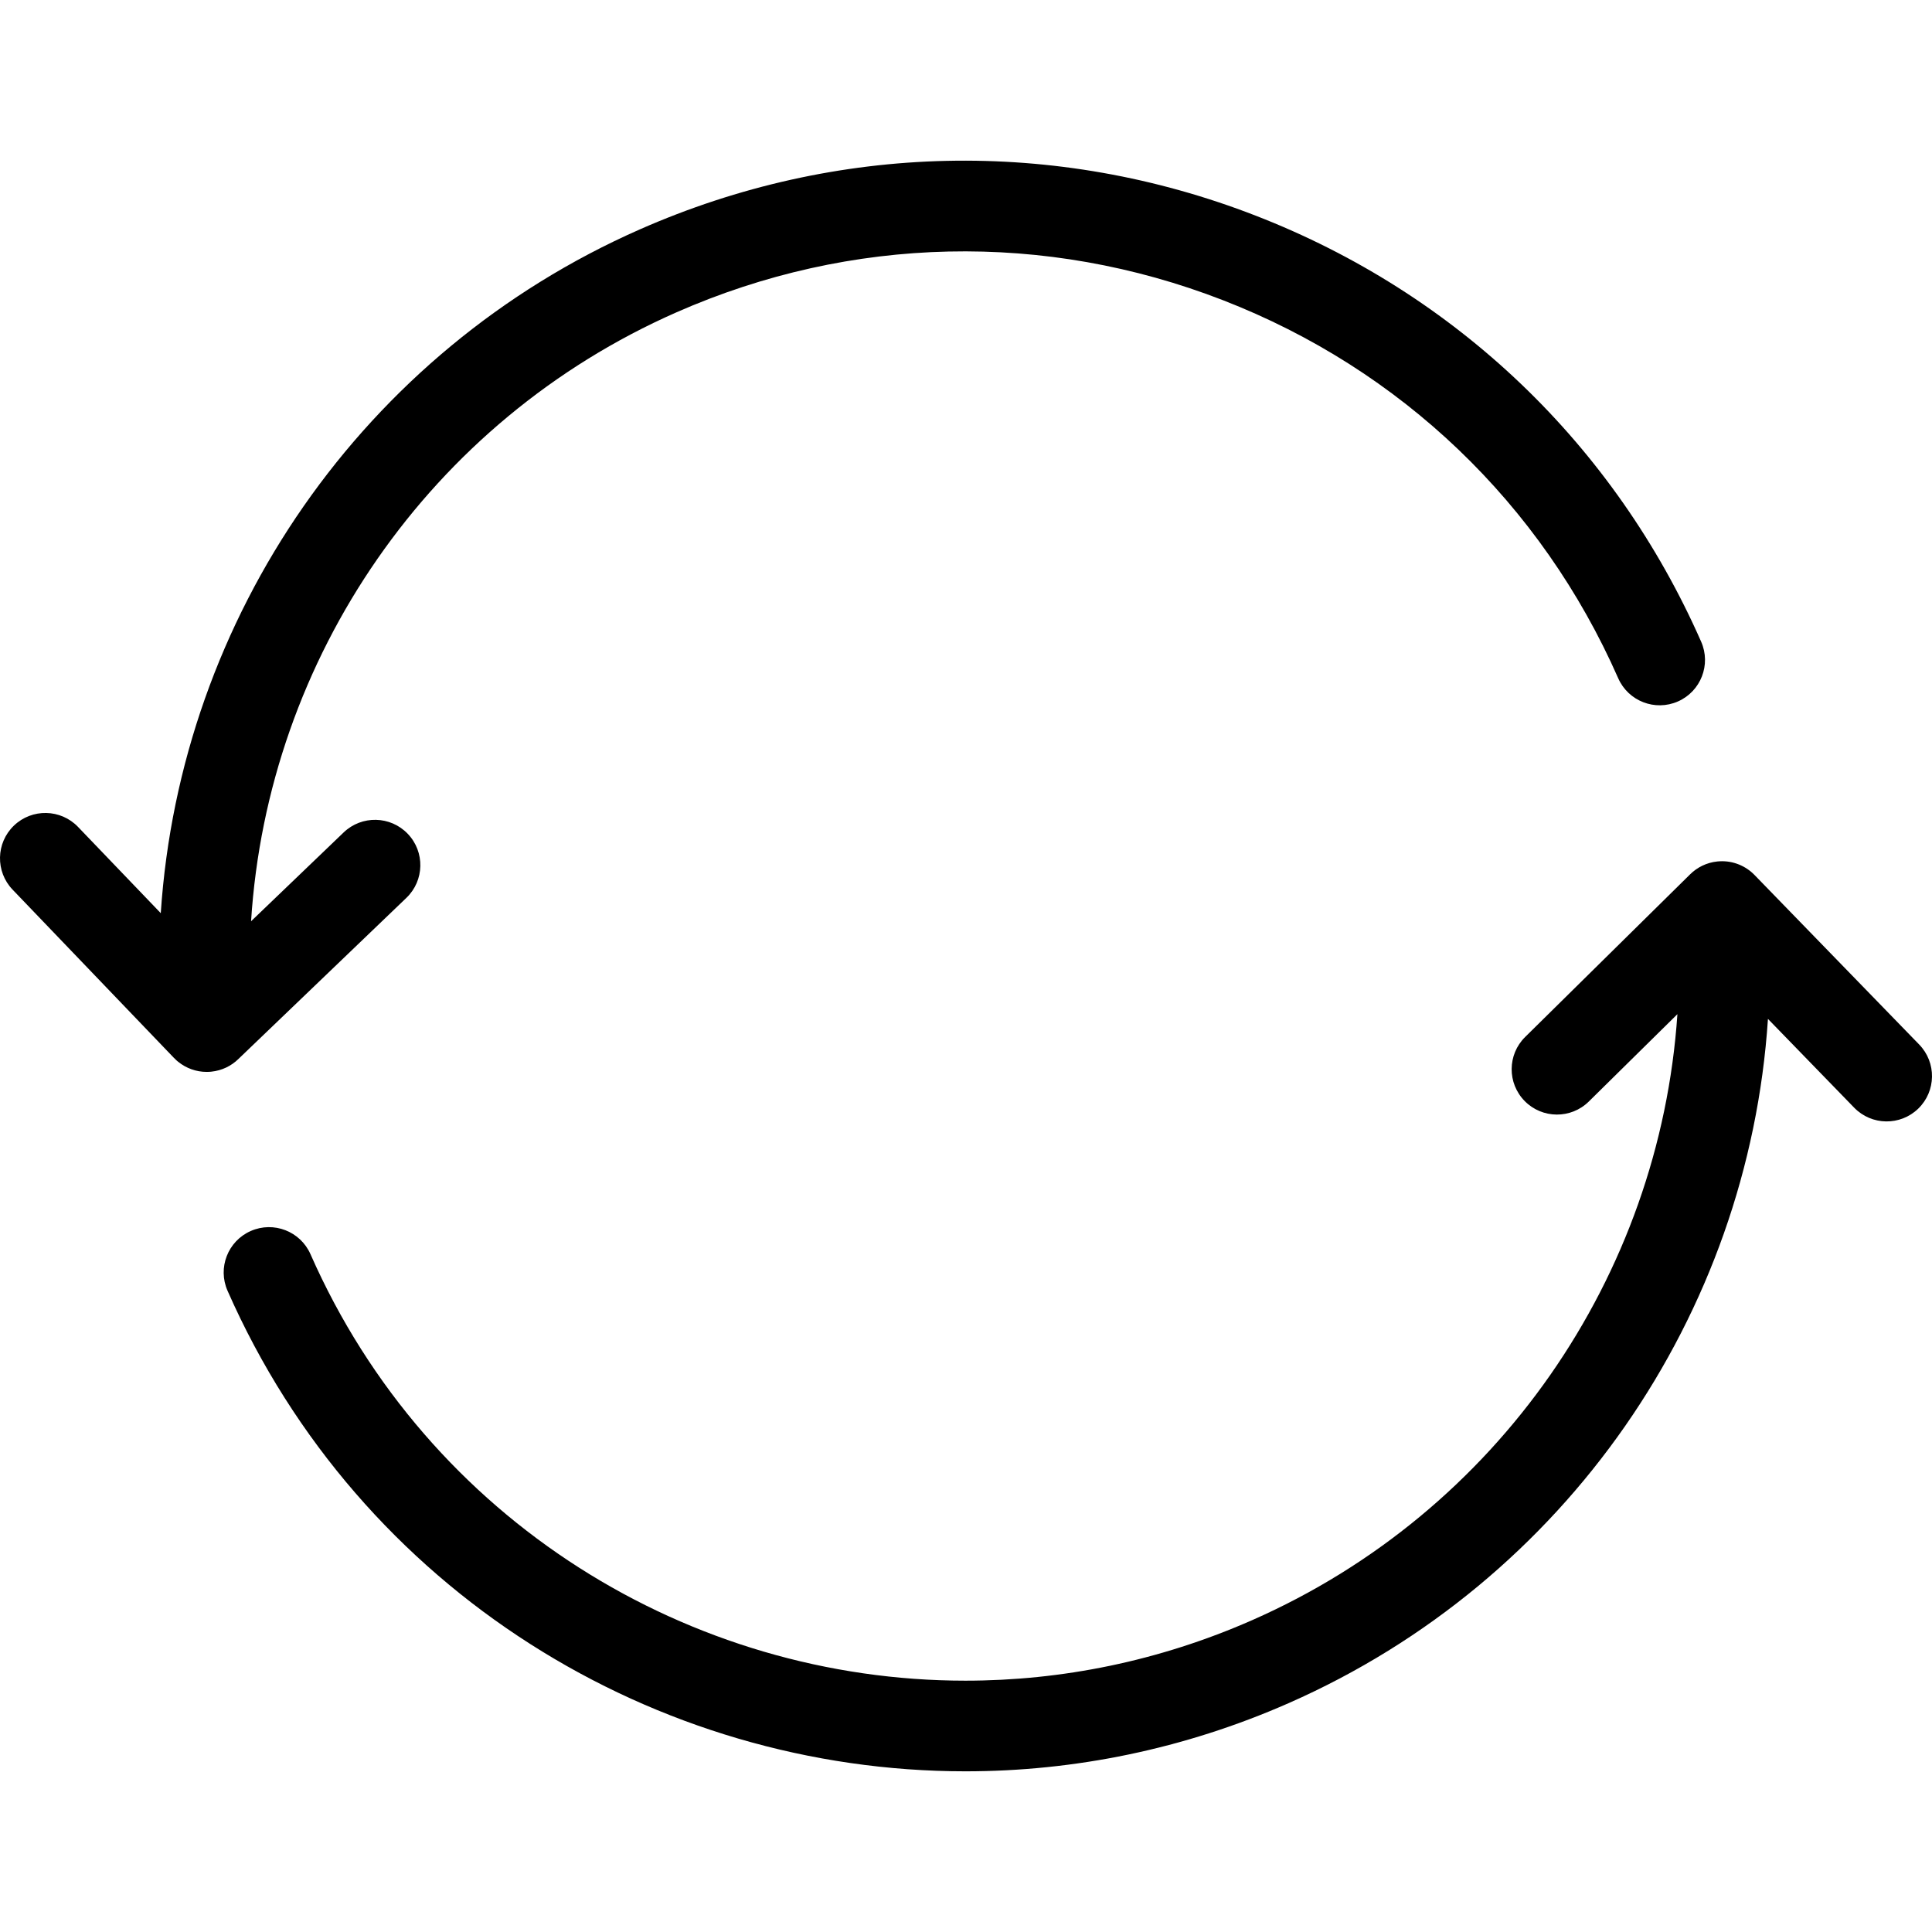
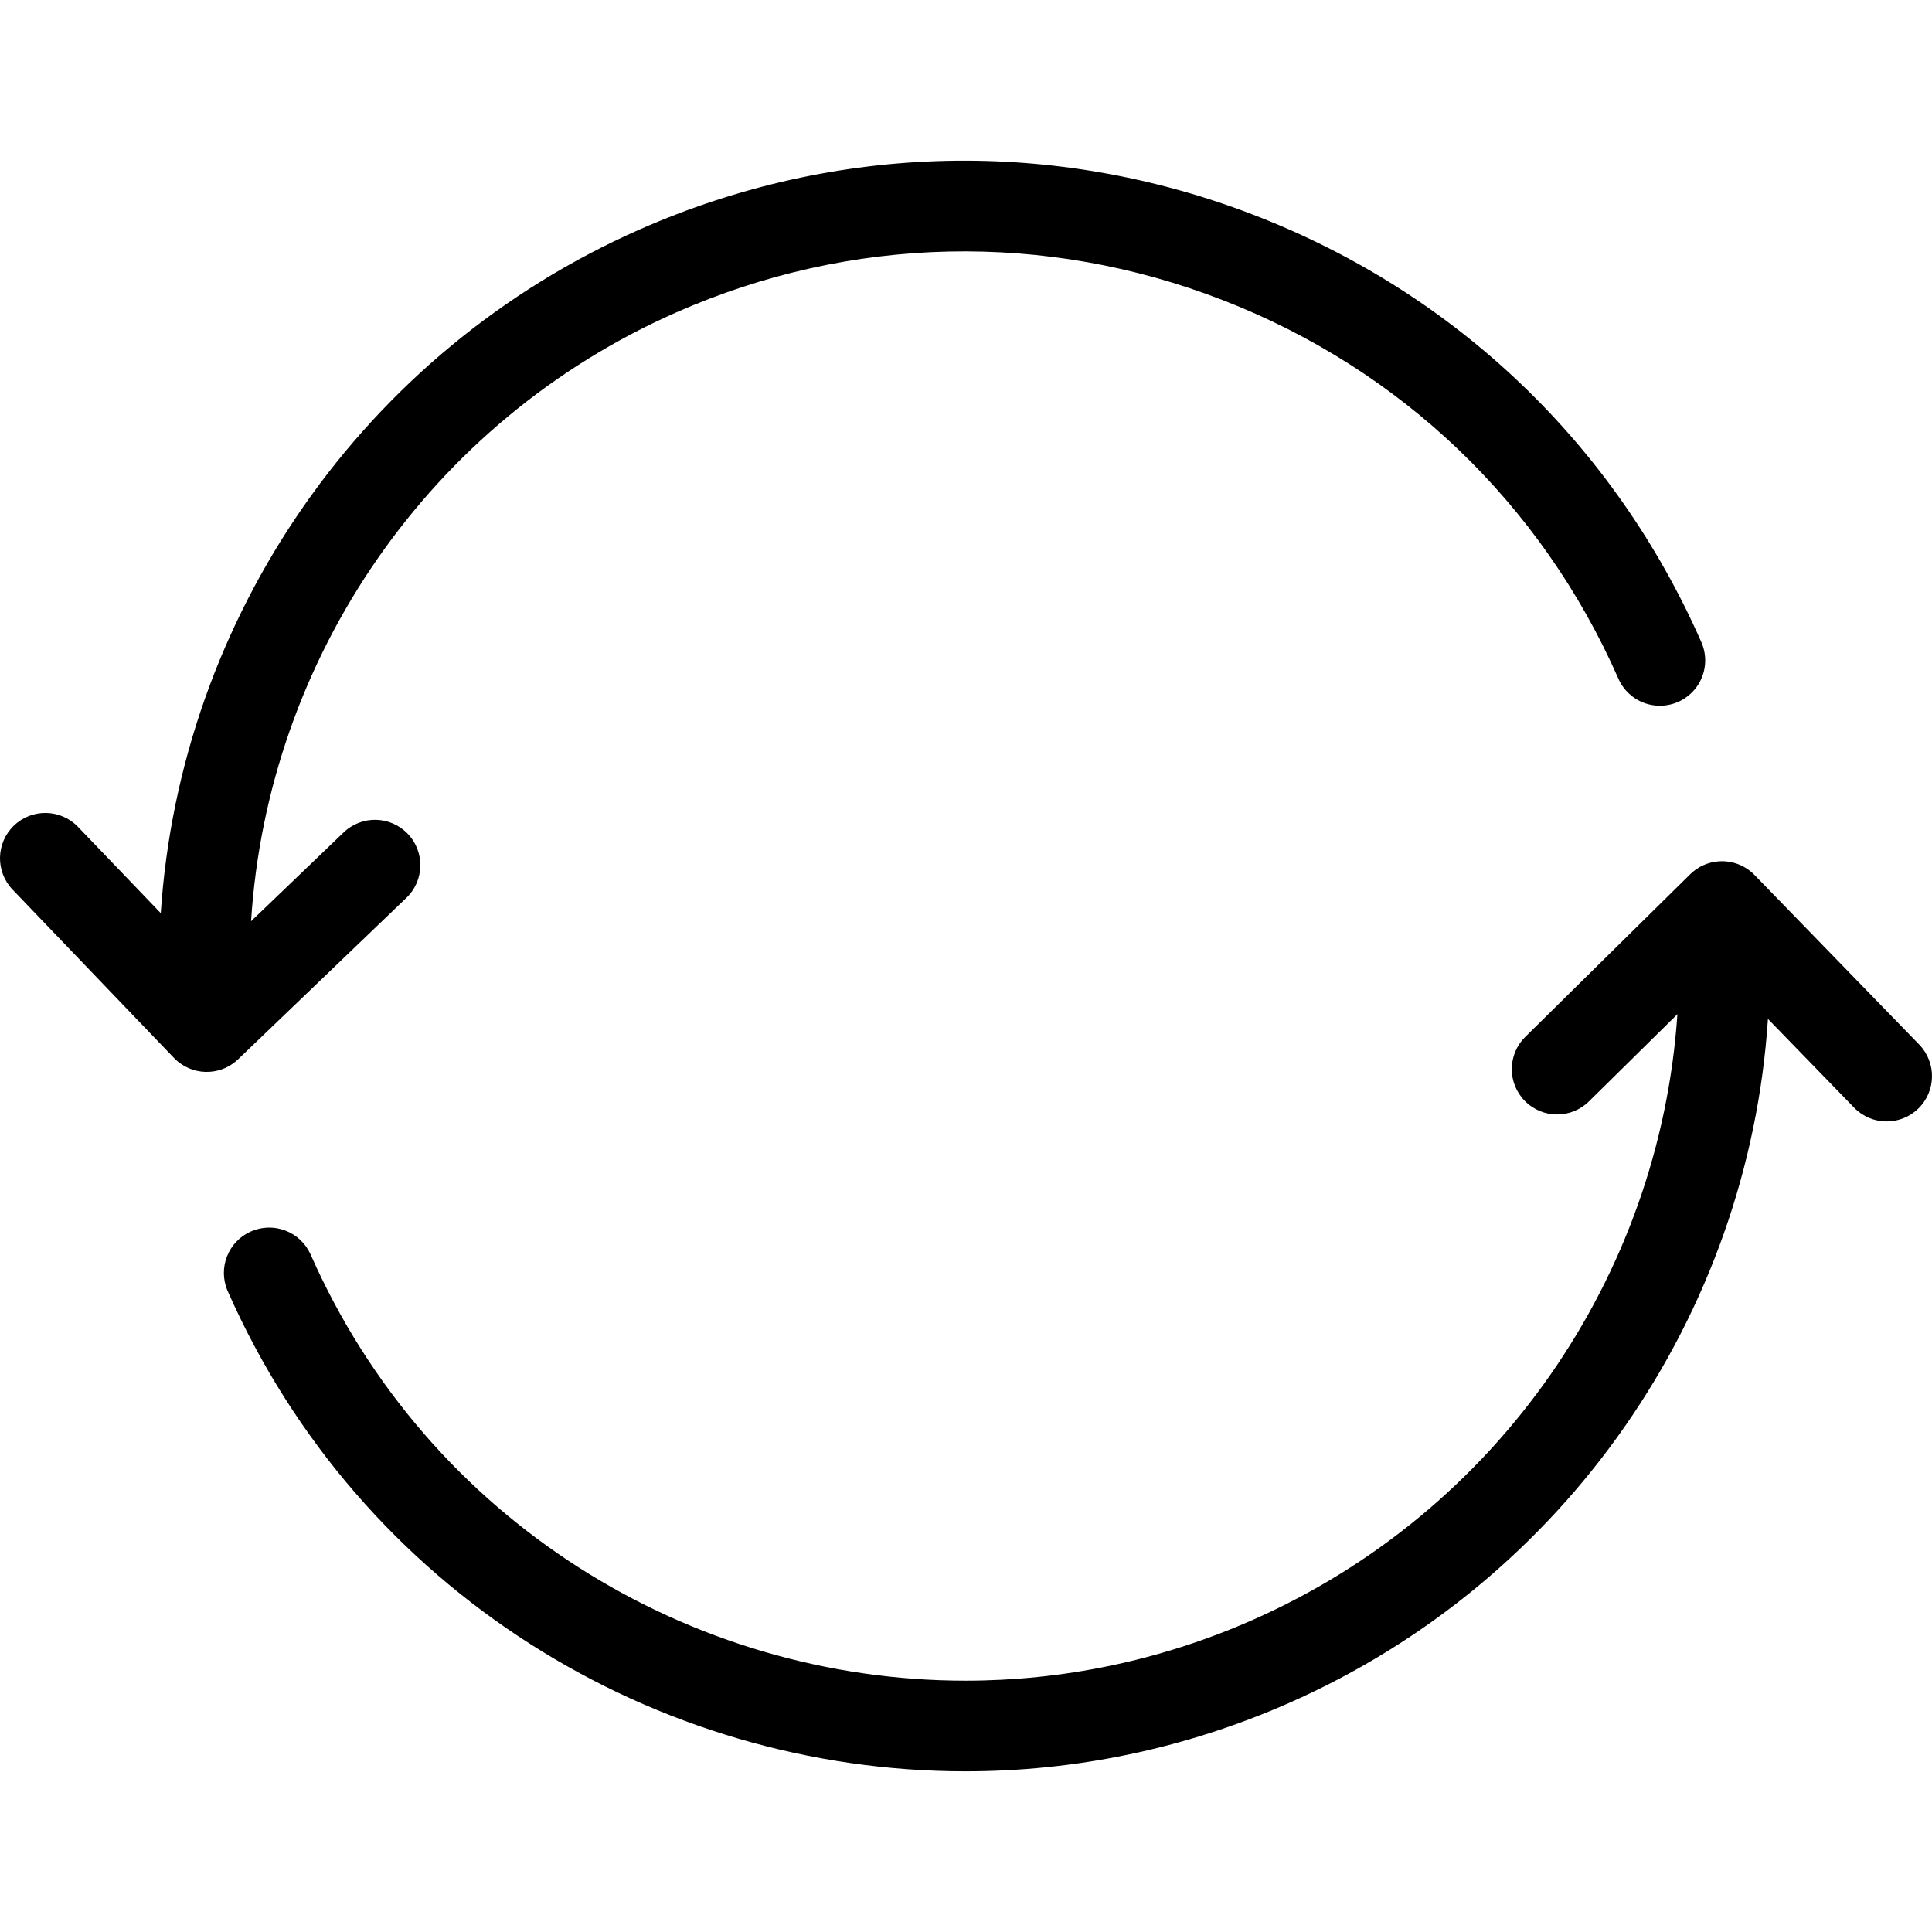
- <svg xmlns="http://www.w3.org/2000/svg" version="1.1" id="Capa_1" x="0px" y="0px" viewBox="0 0 383.631 383.631" style="enable-background:new 0 0 383.631 383.631;" xml:space="preserve">
-   <path d="M47.331,210.289c-1.408,1.375-3.273,2.296-5.374,2.508c-0.116,0.012-0.232,0.021-0.349,0.029  c-0.006,0-0.013,0.001-0.02,0.001c-0.185,0.011-0.367,0.017-0.549,0.017c-2.109,0-4.073-0.737-5.624-1.982  c-0.001,0-0.001,0-0.001-0.001c-0.007-0.005-0.013-0.01-0.019-0.015c-0.002-0.001-0.004-0.003-0.006-0.004  c-0.004-0.003-0.009-0.007-0.013-0.011c-0.003-0.002-0.007-0.005-0.01-0.008s-0.006-0.005-0.009-0.007  c-0.004-0.003-0.009-0.007-0.013-0.01c-0.002-0.001-0.004-0.003-0.006-0.005c-0.005-0.004-0.011-0.008-0.016-0.013  c-0.046-0.038-0.092-0.077-0.138-0.116c-0.006-0.005-0.012-0.01-0.018-0.015c-0.001-0.001-0.002-0.002-0.003-0.002  c-0.005-0.004-0.01-0.009-0.016-0.013c-0.001-0.002-0.004-0.004-0.006-0.005c-0.004-0.004-0.008-0.007-0.013-0.011  c-0.003-0.002-0.006-0.005-0.009-0.007c-0.003-0.003-0.006-0.006-0.01-0.009c-0.004-0.004-0.009-0.008-0.014-0.012  c-0.001-0.002-0.003-0.003-0.005-0.005c-0.207-0.183-0.405-0.375-0.595-0.575L2.505,176.658c-3.44-3.587-3.322-9.285,0.266-12.725  c3.587-3.44,9.284-3.322,12.725,0.265l16.426,17.125c3.887-58.736,40.101-111.535,95.123-135.771  c39.08-17.212,82.524-18.177,122.331-2.714c39.805,15.462,71.206,45.501,88.417,84.582c2.004,4.549-0.06,9.861-4.608,11.864  c-4.55,2.003-9.862-0.061-11.864-4.609c-15.273-34.68-43.139-61.336-78.462-75.058c-35.322-13.721-73.875-12.867-108.558,2.409  C85.342,83.591,53.163,130.64,49.854,182.927l18.381-17.632c3.589-3.44,9.285-3.322,12.726,0.265s3.322,9.284-0.265,12.725  L47.331,210.289z M381.087,207.409l-32.648-33.615c-1.759-1.838-4.291-2.921-7-2.769c-0.005,0-0.01,0-0.017,0.001  c-0.143,0.008-0.285,0.02-0.428,0.034c-2.123,0.221-4.005,1.169-5.415,2.575l-32.732,32.273c-3.54,3.49-3.58,9.188-0.091,12.728  c3.491,3.54,9.189,3.58,12.728,0.09l17.594-17.346c-3.513,52.052-35.643,98.837-84.405,120.314  c-18.545,8.168-37.91,12.033-56.982,12.032c-54.556-0.002-106.675-31.636-130.038-84.682c-2.003-4.548-7.314-6.612-11.864-4.609  c-4.549,2.003-6.612,7.315-4.608,11.864c26.329,59.781,85.053,95.43,146.536,95.426c21.487-0.001,43.319-4.357,64.213-13.559  c55.03-24.239,91.261-77.082,95.127-135.845l17.12,17.627c3.463,3.565,9.16,3.649,12.727,0.186  C384.467,216.673,384.55,210.975,381.087,207.409z" />
-   <g>
- </g>
-   <g>
- </g>
-   <g>
- </g>
-   <g>
- </g>
-   <g>
- </g>
-   <g>
- </g>
-   <g>
- </g>
-   <g>
- </g>
-   <g>
- </g>
-   <g>
- </g>
-   <g>
- </g>
-   <g>
- </g>
-   <g>
- </g>
-   <g>
- </g>
-   <g>
- </g>
+ <svg xmlns="http://www.w3.org/2000/svg" viewBox="0 0 383.631 383.631" style="enable-background:new 0 0 383.631 383.631" xml:space="preserve">
+   <path d="M47.331 210.289a8.954 8.954 0 0 1-5.723 2.537l-.02.001a8.97 8.97 0 0 1-6.173-1.965l-.001-.001-.019-.015-.006-.004a.127.127 0 0 1-.013-.011l-.01-.008-.009-.007-.013-.01-.006-.005-.016-.013-.138-.116-.018-.015-.003-.002-.016-.013-.006-.005-.013-.011-.009-.007-.01-.009a.174.174 0 0 0-.014-.012l-.005-.005a9.498 9.498 0 0 1-.595-.575l-31.99-33.36a9 9 0 0 1 12.991-12.46l16.426 17.125c3.887-58.736 40.101-111.535 95.123-135.771 39.08-17.212 82.524-18.177 122.331-2.714 39.805 15.462 71.206 45.501 88.417 84.582a9 9 0 1 1-16.472 7.255c-15.273-34.68-43.139-61.336-78.462-75.058-35.322-13.721-73.875-12.867-108.558 2.409-48.959 21.565-81.138 68.614-84.447 120.901l18.381-17.632a9 9 0 1 1 12.461 12.99l-33.365 32.004zm333.756-2.88-32.648-33.615a8.997 8.997 0 0 0-7-2.769l-.017.001a8.963 8.963 0 0 0-5.843 2.609l-32.732 32.273a9 9 0 0 0 12.637 12.818l17.594-17.346c-3.513 52.052-35.643 98.837-84.405 120.314-18.545 8.168-37.91 12.033-56.982 12.032-54.556-.002-106.675-31.636-130.038-84.682a9 9 0 0 0-16.472 7.255c26.329 59.781 85.053 95.43 146.536 95.426 21.487-.001 43.319-4.357 64.213-13.559 55.03-24.239 91.261-77.082 95.127-135.845l17.12 17.627a9.001 9.001 0 0 0 12.727.186c3.563-3.461 3.646-9.159.183-12.725z" />
</svg>
